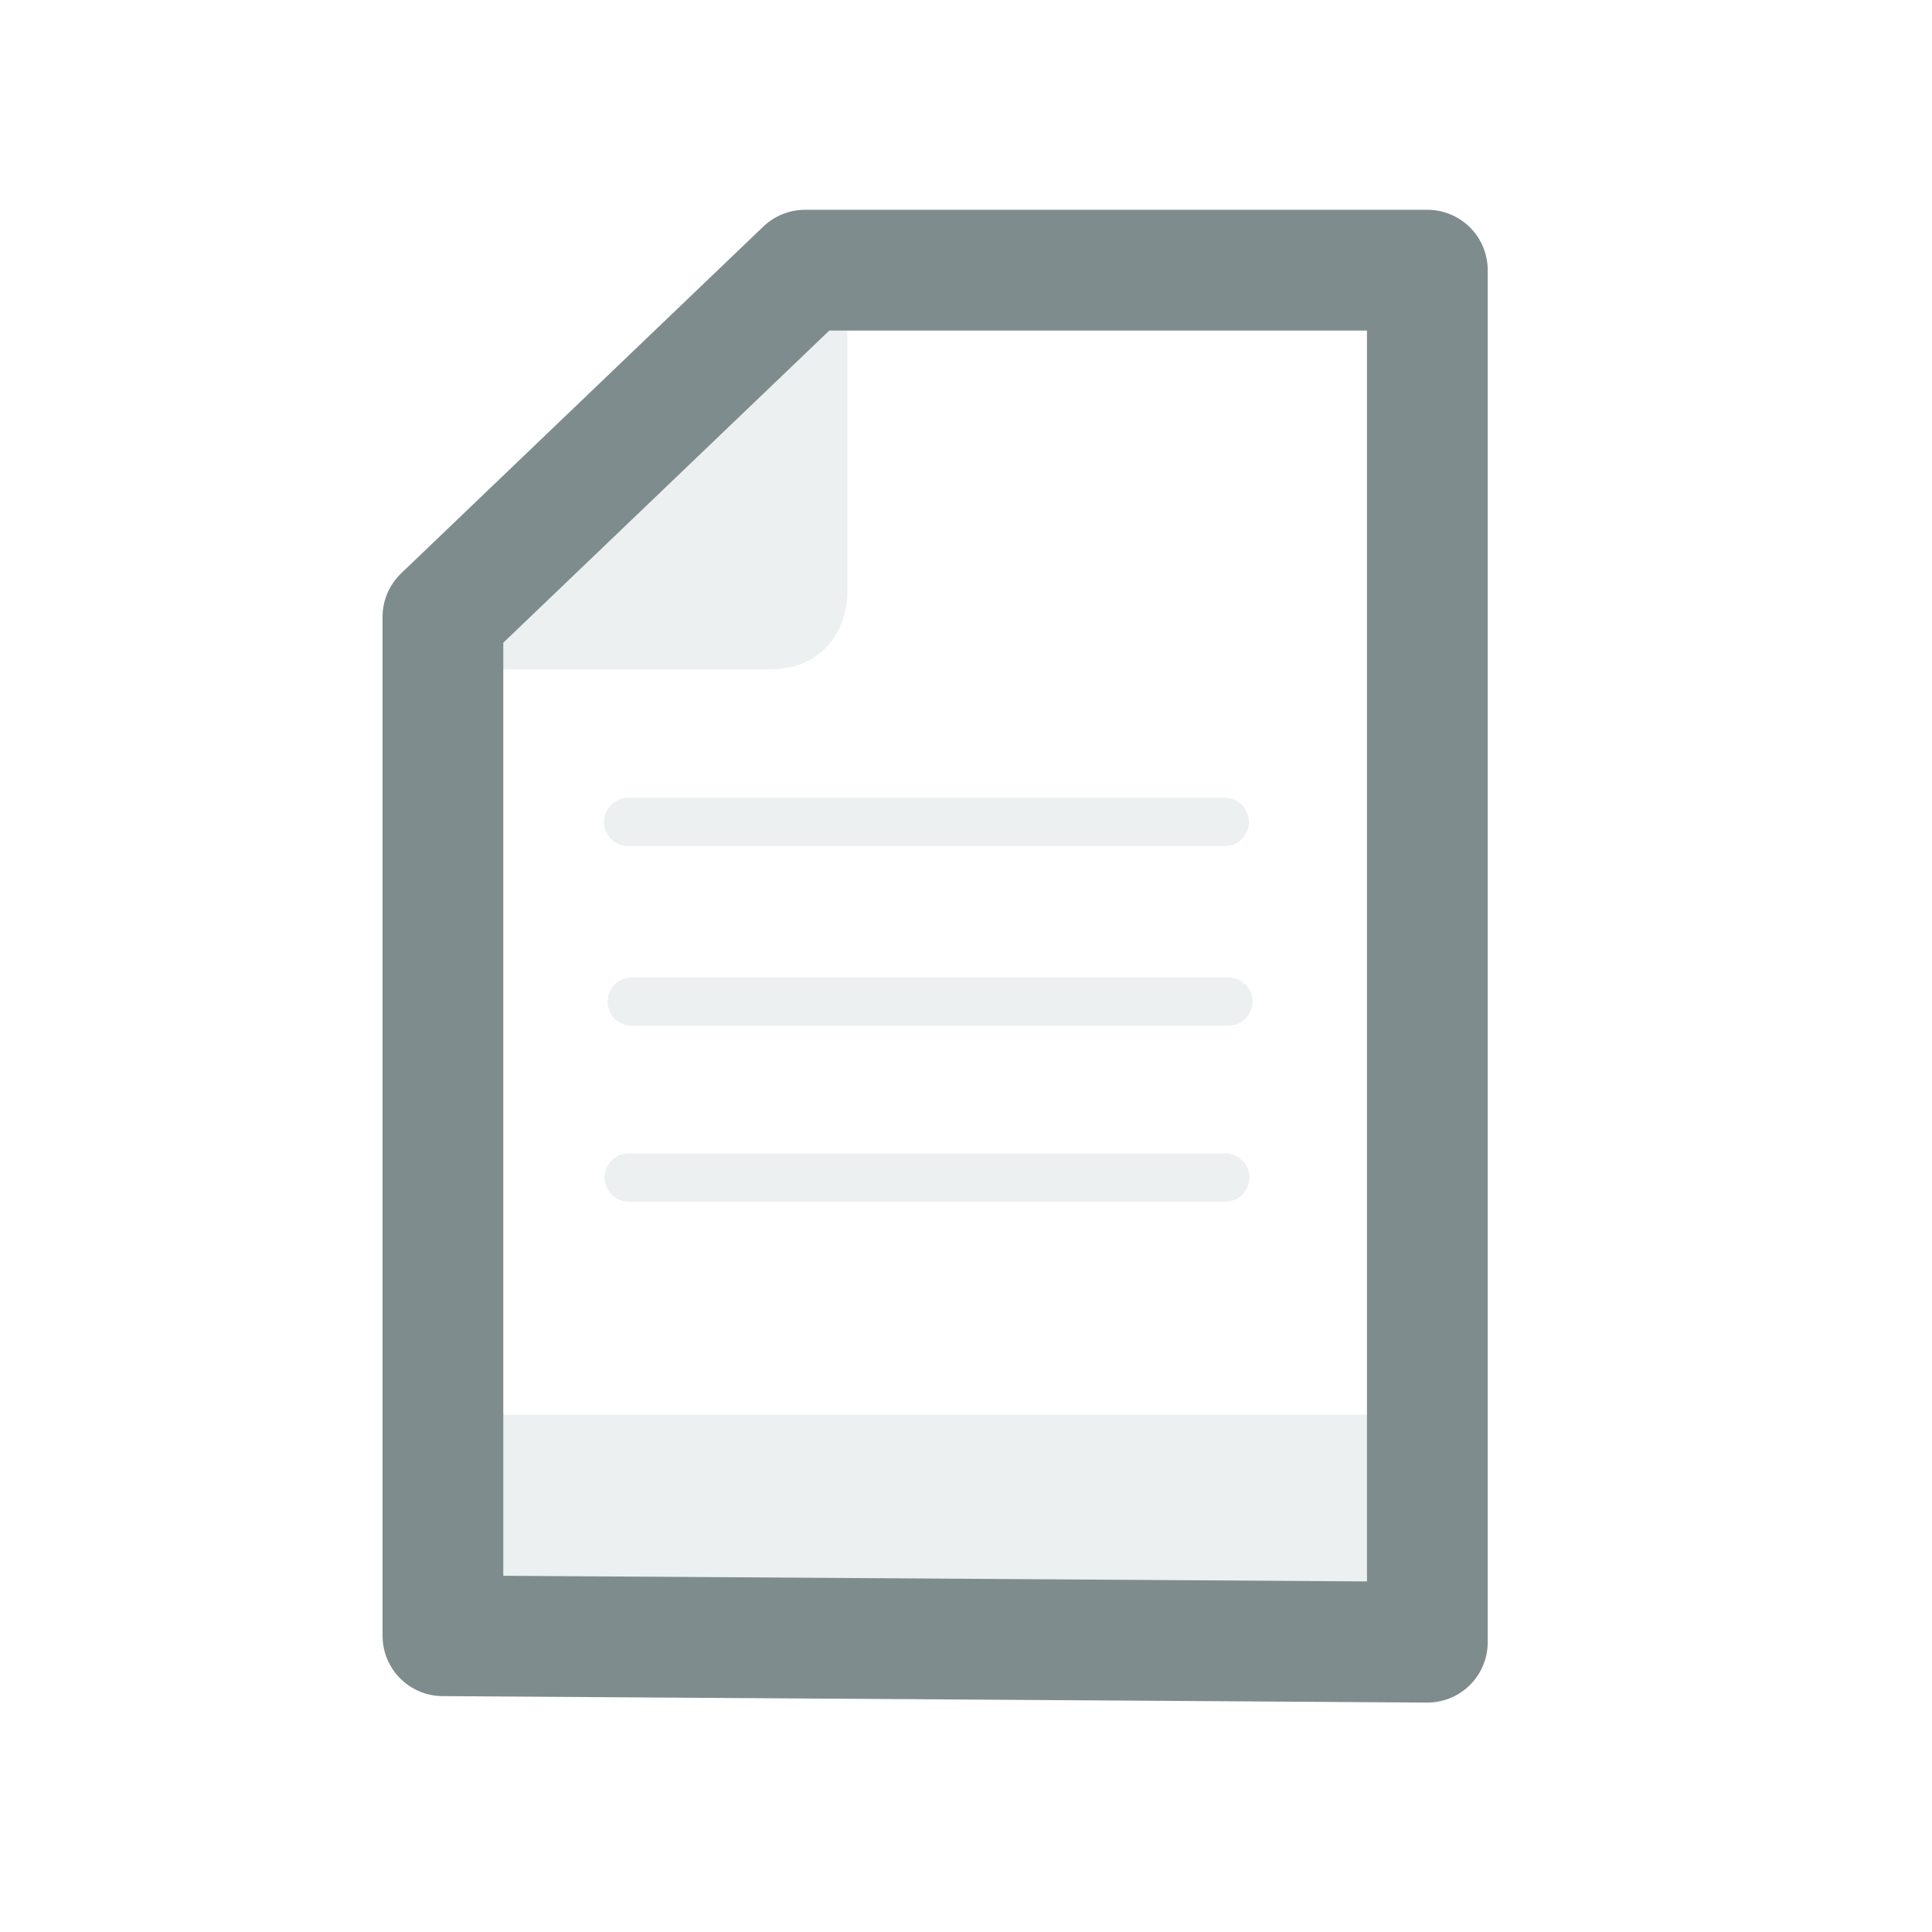
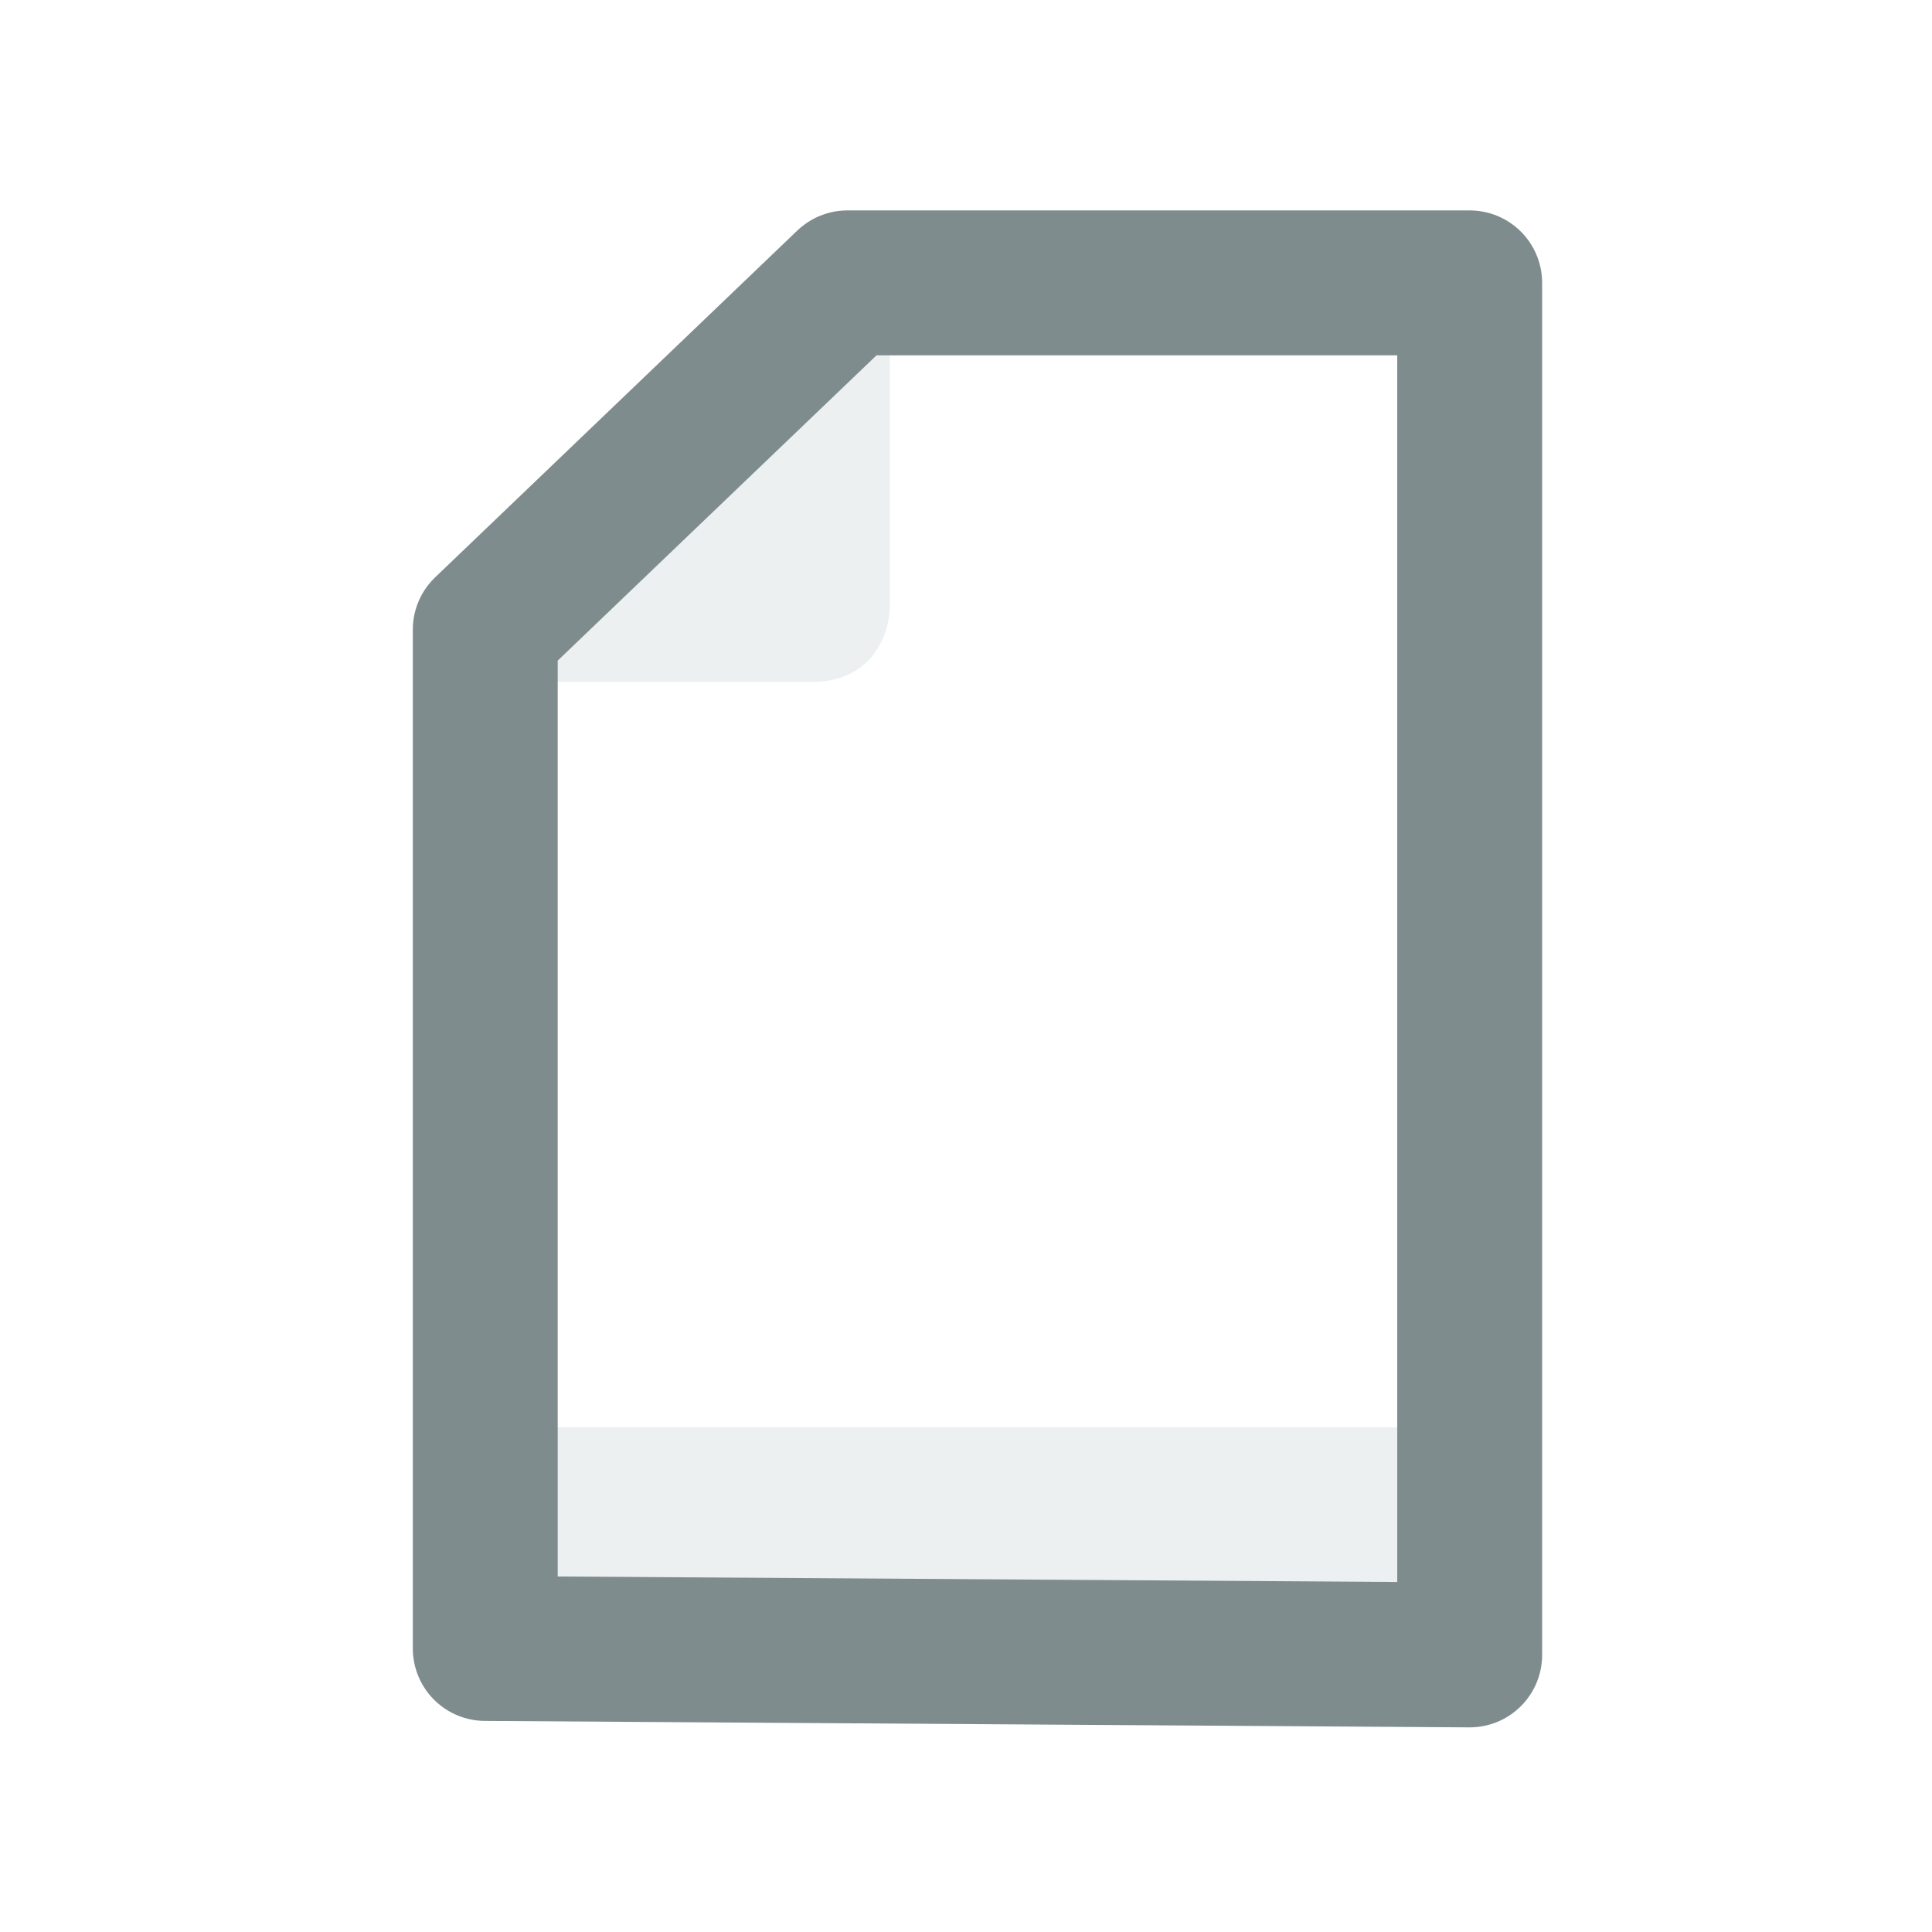
<svg xmlns="http://www.w3.org/2000/svg" width="24" height="24" viewBox="0 0 24 24" id="svg2" version="1.1">
  <defs id="defs4">
-     </defs>
+     <pattern y="0" x="0" height="6" width="6" patternUnits="userSpaceOnUse" id="EMFhbasepattern" />
+     <pattern y="0" x="0" height="6" width="6" patternUnits="userSpaceOnUse" id="EMFhbasepattern-6" />
+     <pattern y="0" x="0" height="6" width="6" patternUnits="userSpaceOnUse" id="EMFhbasepattern-1" />
+     <pattern y="0" x="0" height="6" width="6" patternUnits="userSpaceOnUse" id="EMFhbasepattern-7" />
+   </defs>
  <g id="layer1" transform="translate(0,-1028.362)">
-     <path style="fill:#ecf0f1;fill-opacity:1;fill-rule:evenodd;stroke:none;stroke-width:0.8;stroke-linecap:butt;stroke-linejoin:round;stroke-miterlimit:4;stroke-dasharray:none;stroke-opacity:1" d="m 5.705,1036.676 3.862,0 c 0.692,0 0.96,-0.532 0.96,-0.96 l 0,-3.505 z" id="path4379" />
-     <path style="fill:#ecf0f1;fill-opacity:1;fill-rule:evenodd;stroke:none;stroke-width:1px;stroke-linecap:butt;stroke-linejoin:miter;stroke-opacity:1" d="m 17.625,1045.935 -12.143,0 0,2.727 12.232,0 z" id="path4381" />
-     <path style="fill:none;fill-rule:evenodd;stroke:#7f8c8d;stroke-width:1.5;stroke-linecap:butt;stroke-linejoin:round;stroke-miterlimit:4;stroke-dasharray:none;stroke-opacity:1" d="m 5.502,1048.682 0,-12.656 4.499,-4.308 7.73,0 0,17.044 z" id="path4377" />
-     <path style="fill:none;fill-rule:evenodd;stroke:#ecf0f1;stroke-width:0.6;stroke-linecap:butt;stroke-linejoin:round;stroke-miterlimit:4;stroke-dasharray:none;stroke-opacity:1" d="m 7.804,1038.573 7.411,0 z" id="path4404" />
-     <path style="fill:none;fill-rule:evenodd;stroke:#ecf0f1;stroke-width:0.6;stroke-linecap:butt;stroke-linejoin:round;stroke-miterlimit:4;stroke-dasharray:none;stroke-opacity:1" d="m 7.848,1040.805 7.411,0 z" id="path4404-6" />
-     <path style="fill:none;fill-rule:evenodd;stroke:#ecf0f1;stroke-width:0.6;stroke-linecap:butt;stroke-linejoin:round;stroke-miterlimit:4;stroke-dasharray:none;stroke-opacity:1" d="m 7.81,1042.99 7.411,0 z" id="path4404-6-3" />
+     <path style="fill:#ecf0f1;fill-opacity:1;fill-rule:evenodd;stroke:none;stroke-width:0.8;stroke-linecap:butt;stroke-linejoin:round;stroke-miterlimit:4;stroke-dasharray:none;stroke-opacity:1" d="m 6.232,1036.833 3.862,0 c 0.692,0 0.96,-0.532 0.96,-0.96 l 0,-3.505 z" id="path4379" />
+     <path style="fill:#ecf0f1;fill-opacity:1;fill-rule:evenodd;stroke:none;stroke-width:1px;stroke-linecap:butt;stroke-linejoin:miter;stroke-opacity:1" d="m 18.151,1046.093 -12.143,0 0,2.727 12.232,0 z" id="path4381" />
+     <path style="fill:none;fill-rule:evenodd;stroke:#7f8c8d;stroke-width:1.8;stroke-linecap:butt;stroke-linejoin:round;stroke-miterlimit:4;stroke-dasharray:none;stroke-opacity:1" d="m 6.028,1048.84 0,-12.656 4.499,-4.308 7.73,0 0,17.044 z" id="path4377" />
  </g>
</svg>
